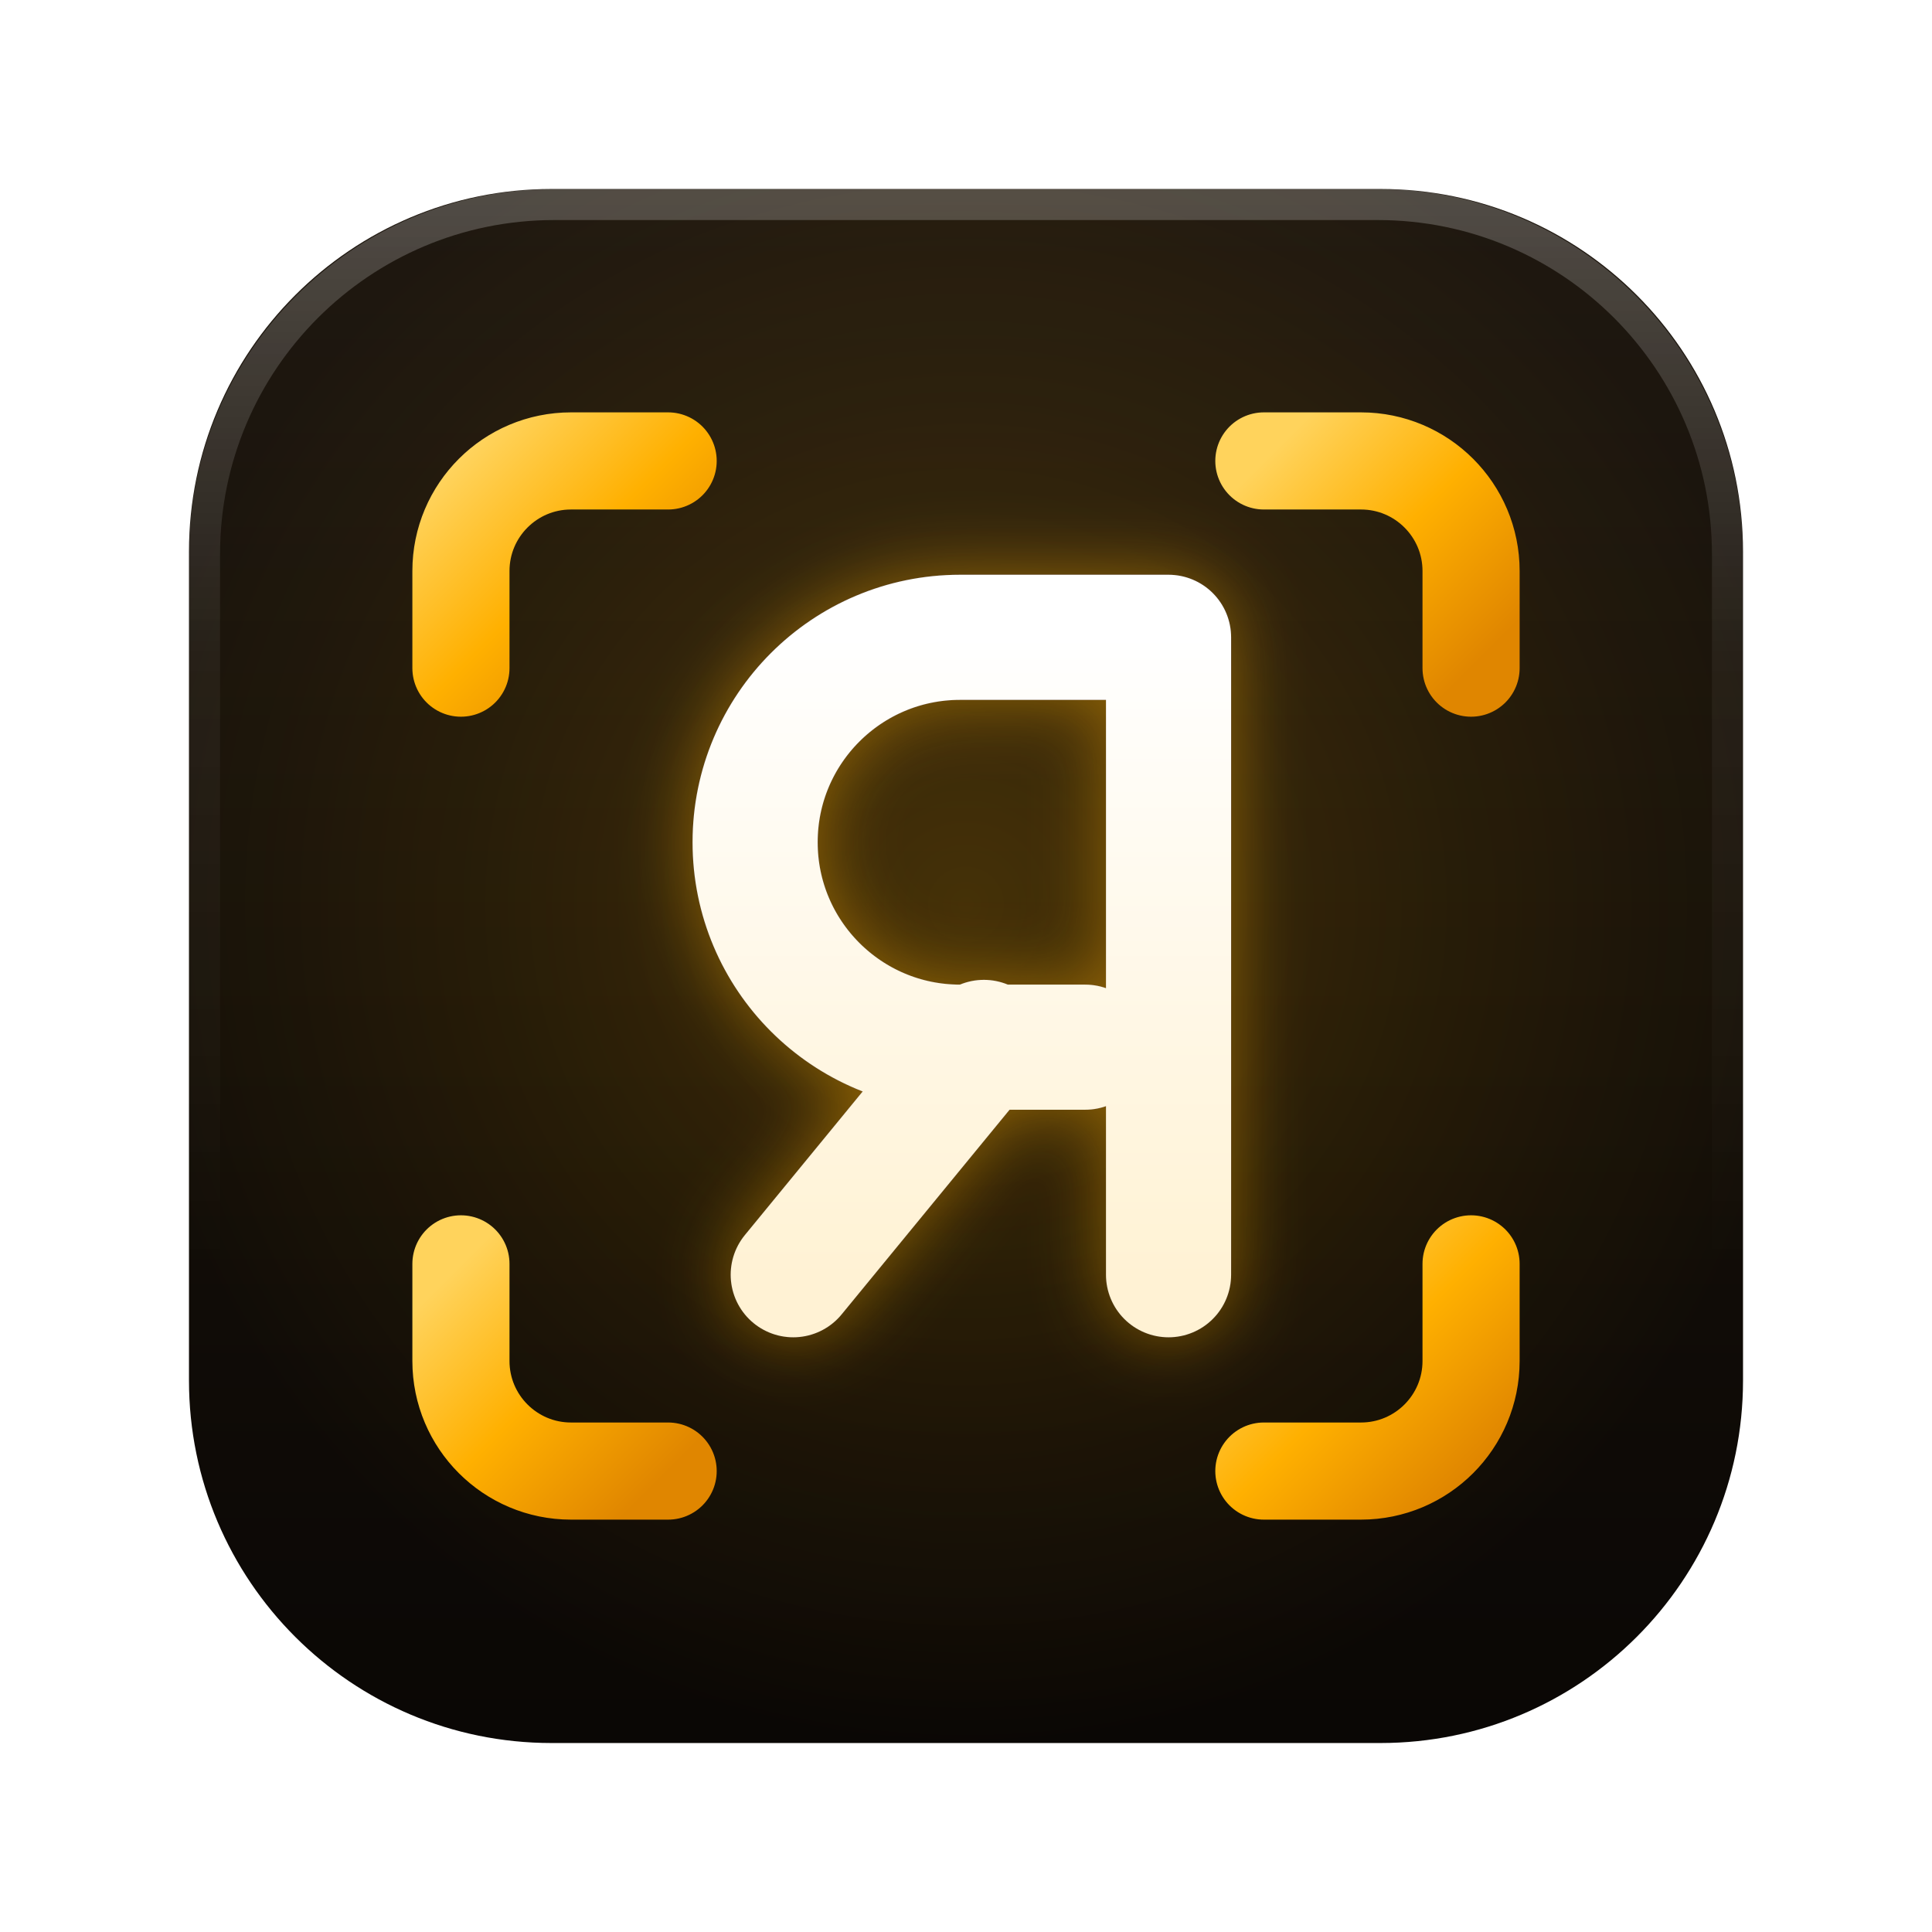
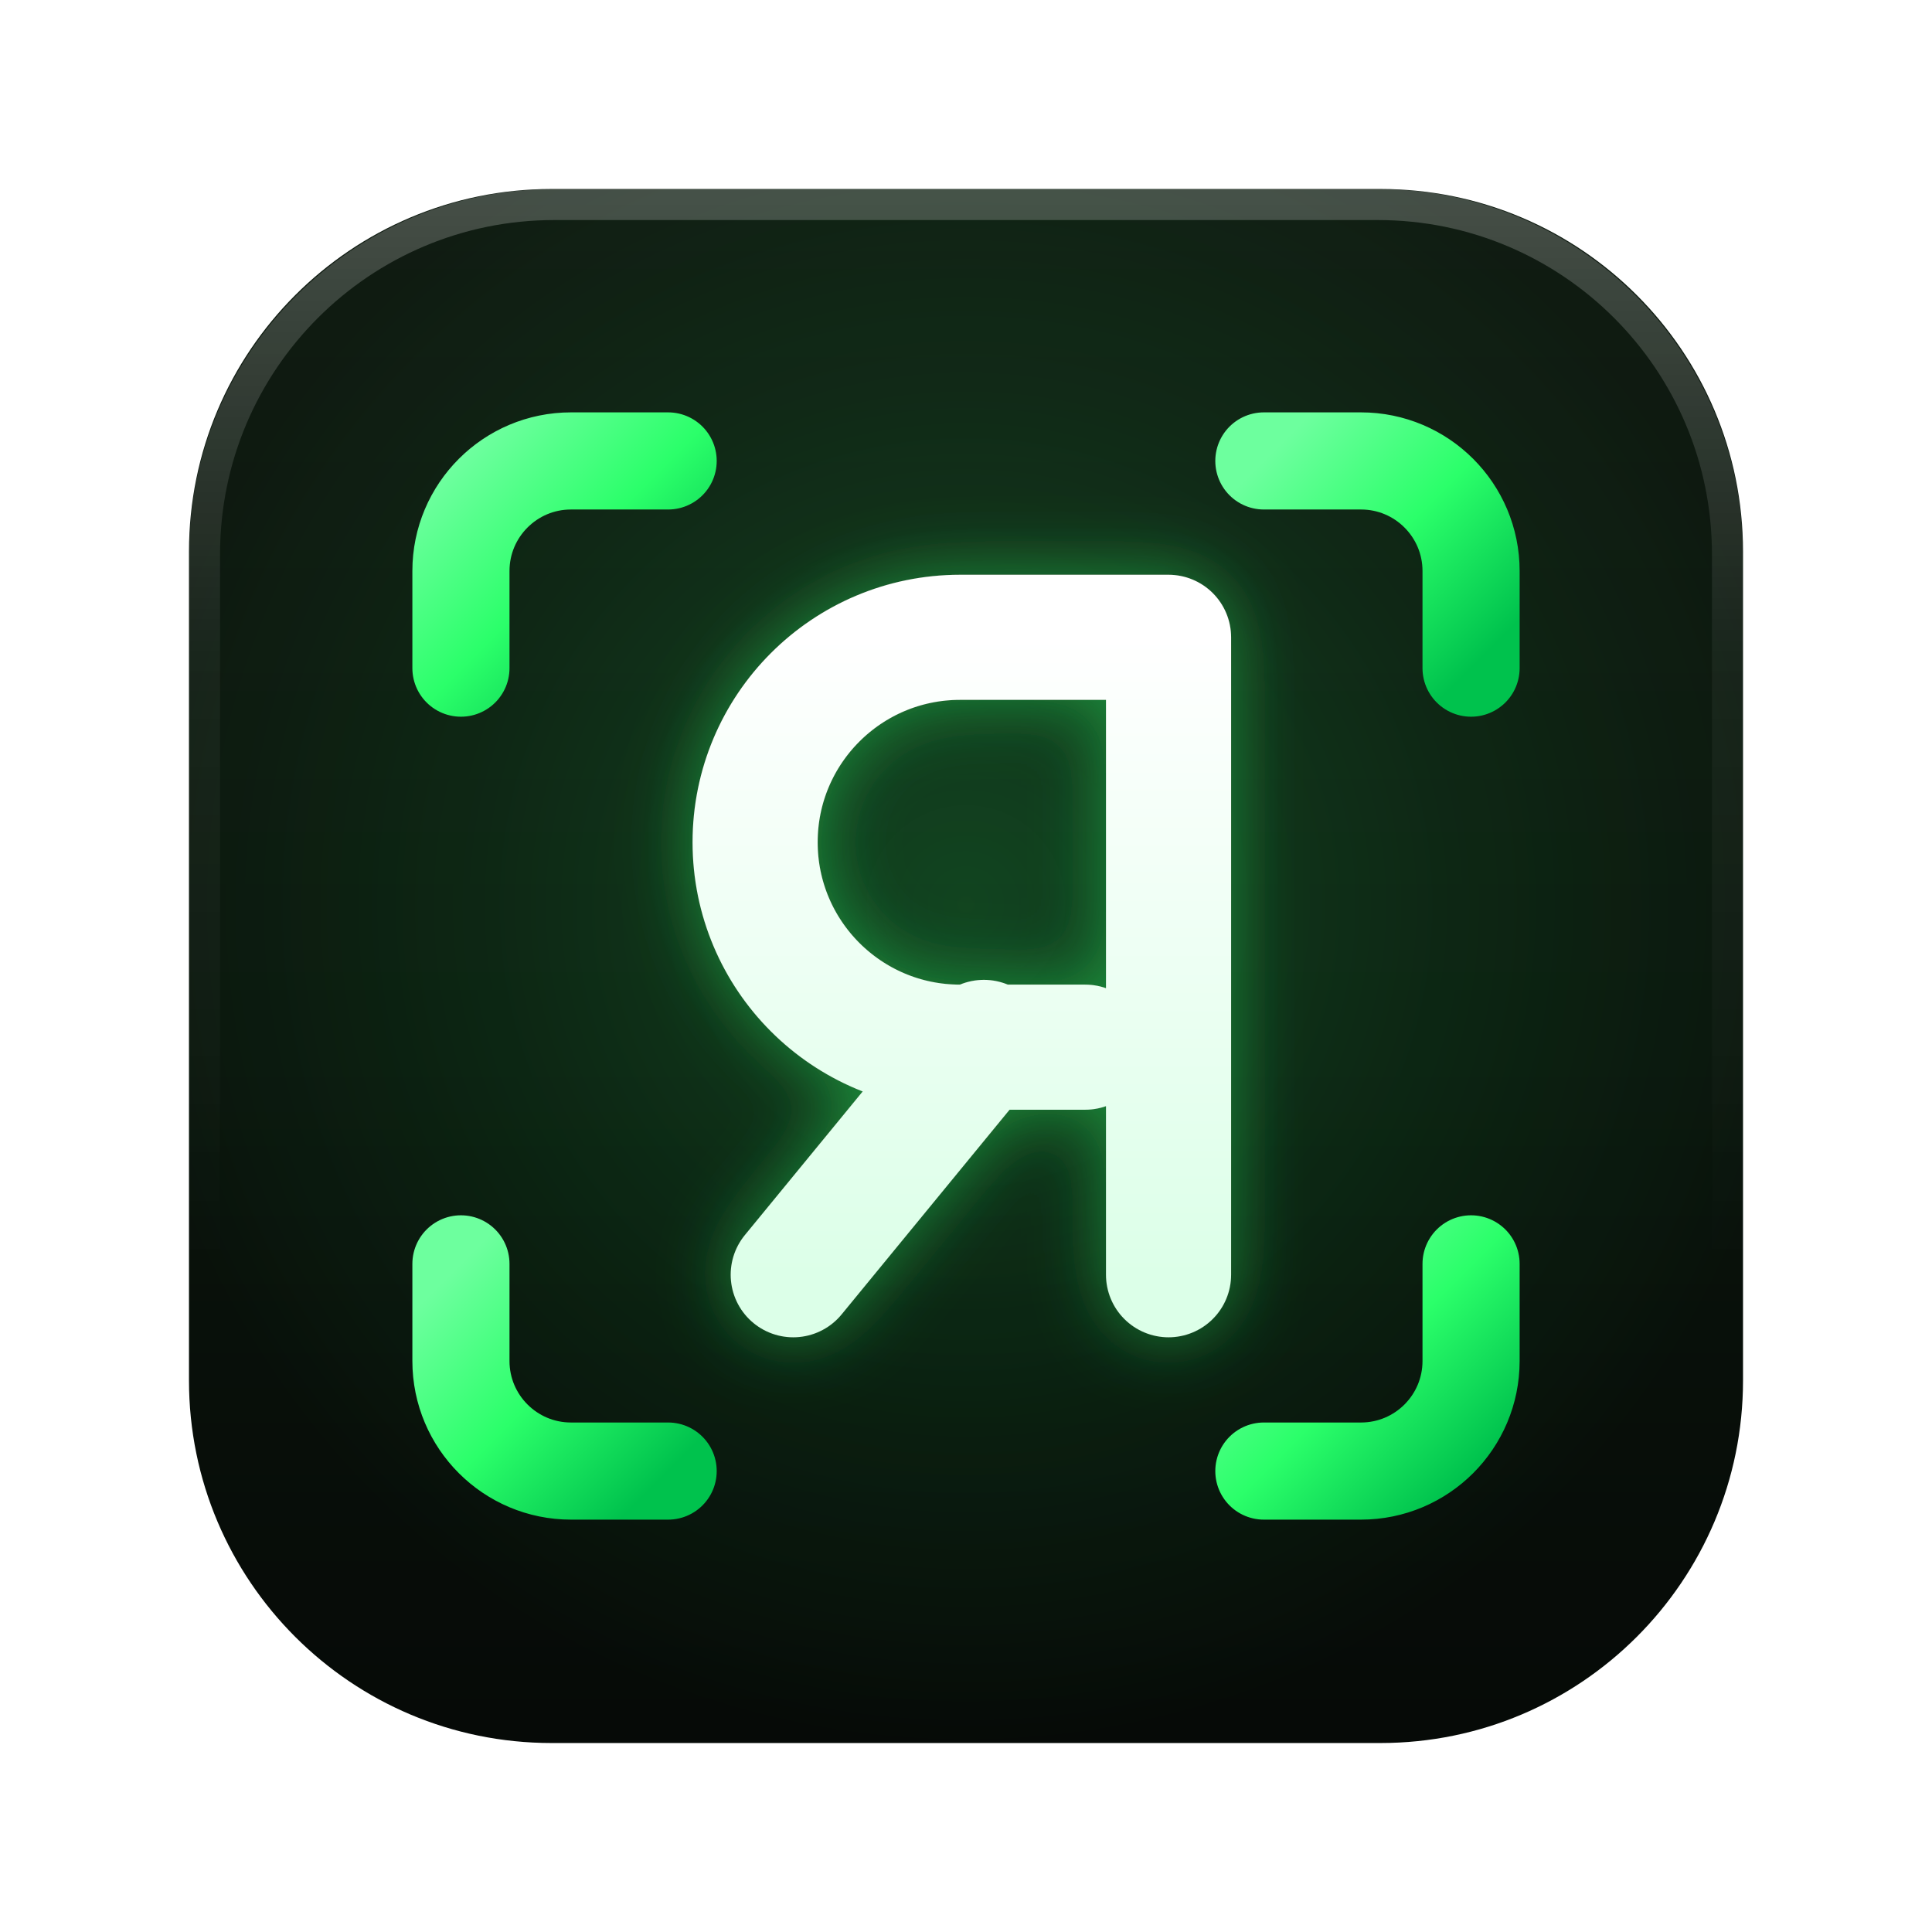
<svg xmlns="http://www.w3.org/2000/svg" viewBox="0 0 128 128" width="1024" height="1024">
  <defs>
    <linearGradient id="rvr-bg" x1="0" y1="0" x2="0" y2="1">
-       <stop offset="0" stop-color="#1f1810" />
-       <stop offset="0.55" stop-color="#140f08" />
-       <stop offset="1" stop-color="#0a0705" />
+       <stop offset="0" stop-color="#101c12" />
+       <stop offset="0.55" stop-color="#0a140c" />
+       <stop offset="1" stop-color="#060a07" />
    </linearGradient>
    <linearGradient id="rvr-edge" x1="0" y1="0" x2="0" y2="1">
      <stop offset="0" stop-color="#ffffff" stop-opacity="0.22" />
      <stop offset="0.3" stop-color="#ffffff" stop-opacity="0.05" />
      <stop offset="0.7" stop-color="#ffffff" stop-opacity="0" />
    </linearGradient>
    <radialGradient id="rvr-glow" cx="0.5" cy="0.46" r="0.55">
-       <stop offset="0" stop-color="#ffb000" stop-opacity="0.20" />
-       <stop offset="0.6" stop-color="#ffb000" stop-opacity="0.07" />
-       <stop offset="1" stop-color="#ffb000" stop-opacity="0" />
+       <stop offset="0" stop-color="#2bff6a" stop-opacity="0.20" />
+       <stop offset="0.6" stop-color="#2bff6a" stop-opacity="0.07" />
+       <stop offset="1" stop-color="#2bff6a" stop-opacity="0" />
    </radialGradient>
    <linearGradient id="rvr-bracket" x1="0" y1="0" x2="1" y2="1">
-       <stop offset="0" stop-color="#ffd35c" />
-       <stop offset="0.5" stop-color="#ffb000" />
-       <stop offset="1" stop-color="#e08600" />
+       <stop offset="0" stop-color="#6dff9e" />
+       <stop offset="0.5" stop-color="#2bff6a" />
+       <stop offset="1" stop-color="#00c24d" />
    </linearGradient>
    <linearGradient id="rvr-glyph" x1="0" y1="0" x2="0" y2="1">
      <stop offset="0" stop-color="#ffffff" />
-       <stop offset="1" stop-color="#fff2d4" />
+       <stop offset="1" stop-color="#dcffe8" />
    </linearGradient>
    <filter id="rvr-glyphGlow" x="-60%" y="-40%" width="220%" height="180%">
-       <feDropShadow dx="0" dy="0" stdDeviation="3" flood-color="#ffb000" flood-opacity="0.45" />
+       <feDropShadow dx="0" dy="0" stdDeviation="3" flood-color="#2bff6a" flood-opacity="0.45" />
    </filter>
  </defs>
  <g transform="translate(64 64) scale(0.858) translate(-64 -64)">
    <rect x="4" y="4" width="120" height="120" rx="28" fill="url(#rvr-bg)" />
    <rect x="4" y="4" width="120" height="120" rx="28" fill="url(#rvr-glow)" />
    <rect x="5.2" y="5.2" width="117.6" height="117.6" rx="27" fill="none" stroke="url(#rvr-edge)" stroke-width="2.4" />
    <g stroke="url(#rvr-bracket)" stroke-width="7.5" fill="none" stroke-linecap="round">
      <path d="M25 41 V33.5 a8.5 8.5 0 0 1 8.5 -8.5 H41" />
      <path d="M87 25 h7.5 a8.5 8.5 0 0 1 8.5 8.5 V41" />
      <path d="M103 87 v7.5 a8.5 8.5 0 0 1 -8.5 8.5 H87" />
      <path d="M41 103 H33.5 a8.5 8.5 0 0 1 -8.5 -8.5 V87" />
    </g>
    <path d="M81 91 V37.5 H63.5 a17.2 17.2 0 0 0 0 34.4 H74 M65.5 71.5 L49.5 91" transform="translate(64 63) scale(0.92) translate(-64 -64)" fill="none" stroke="url(#rvr-glyph)" stroke-width="10.5" stroke-linecap="round" stroke-linejoin="round" filter="url(#rvr-glyphGlow)" />
  </g>
</svg>
